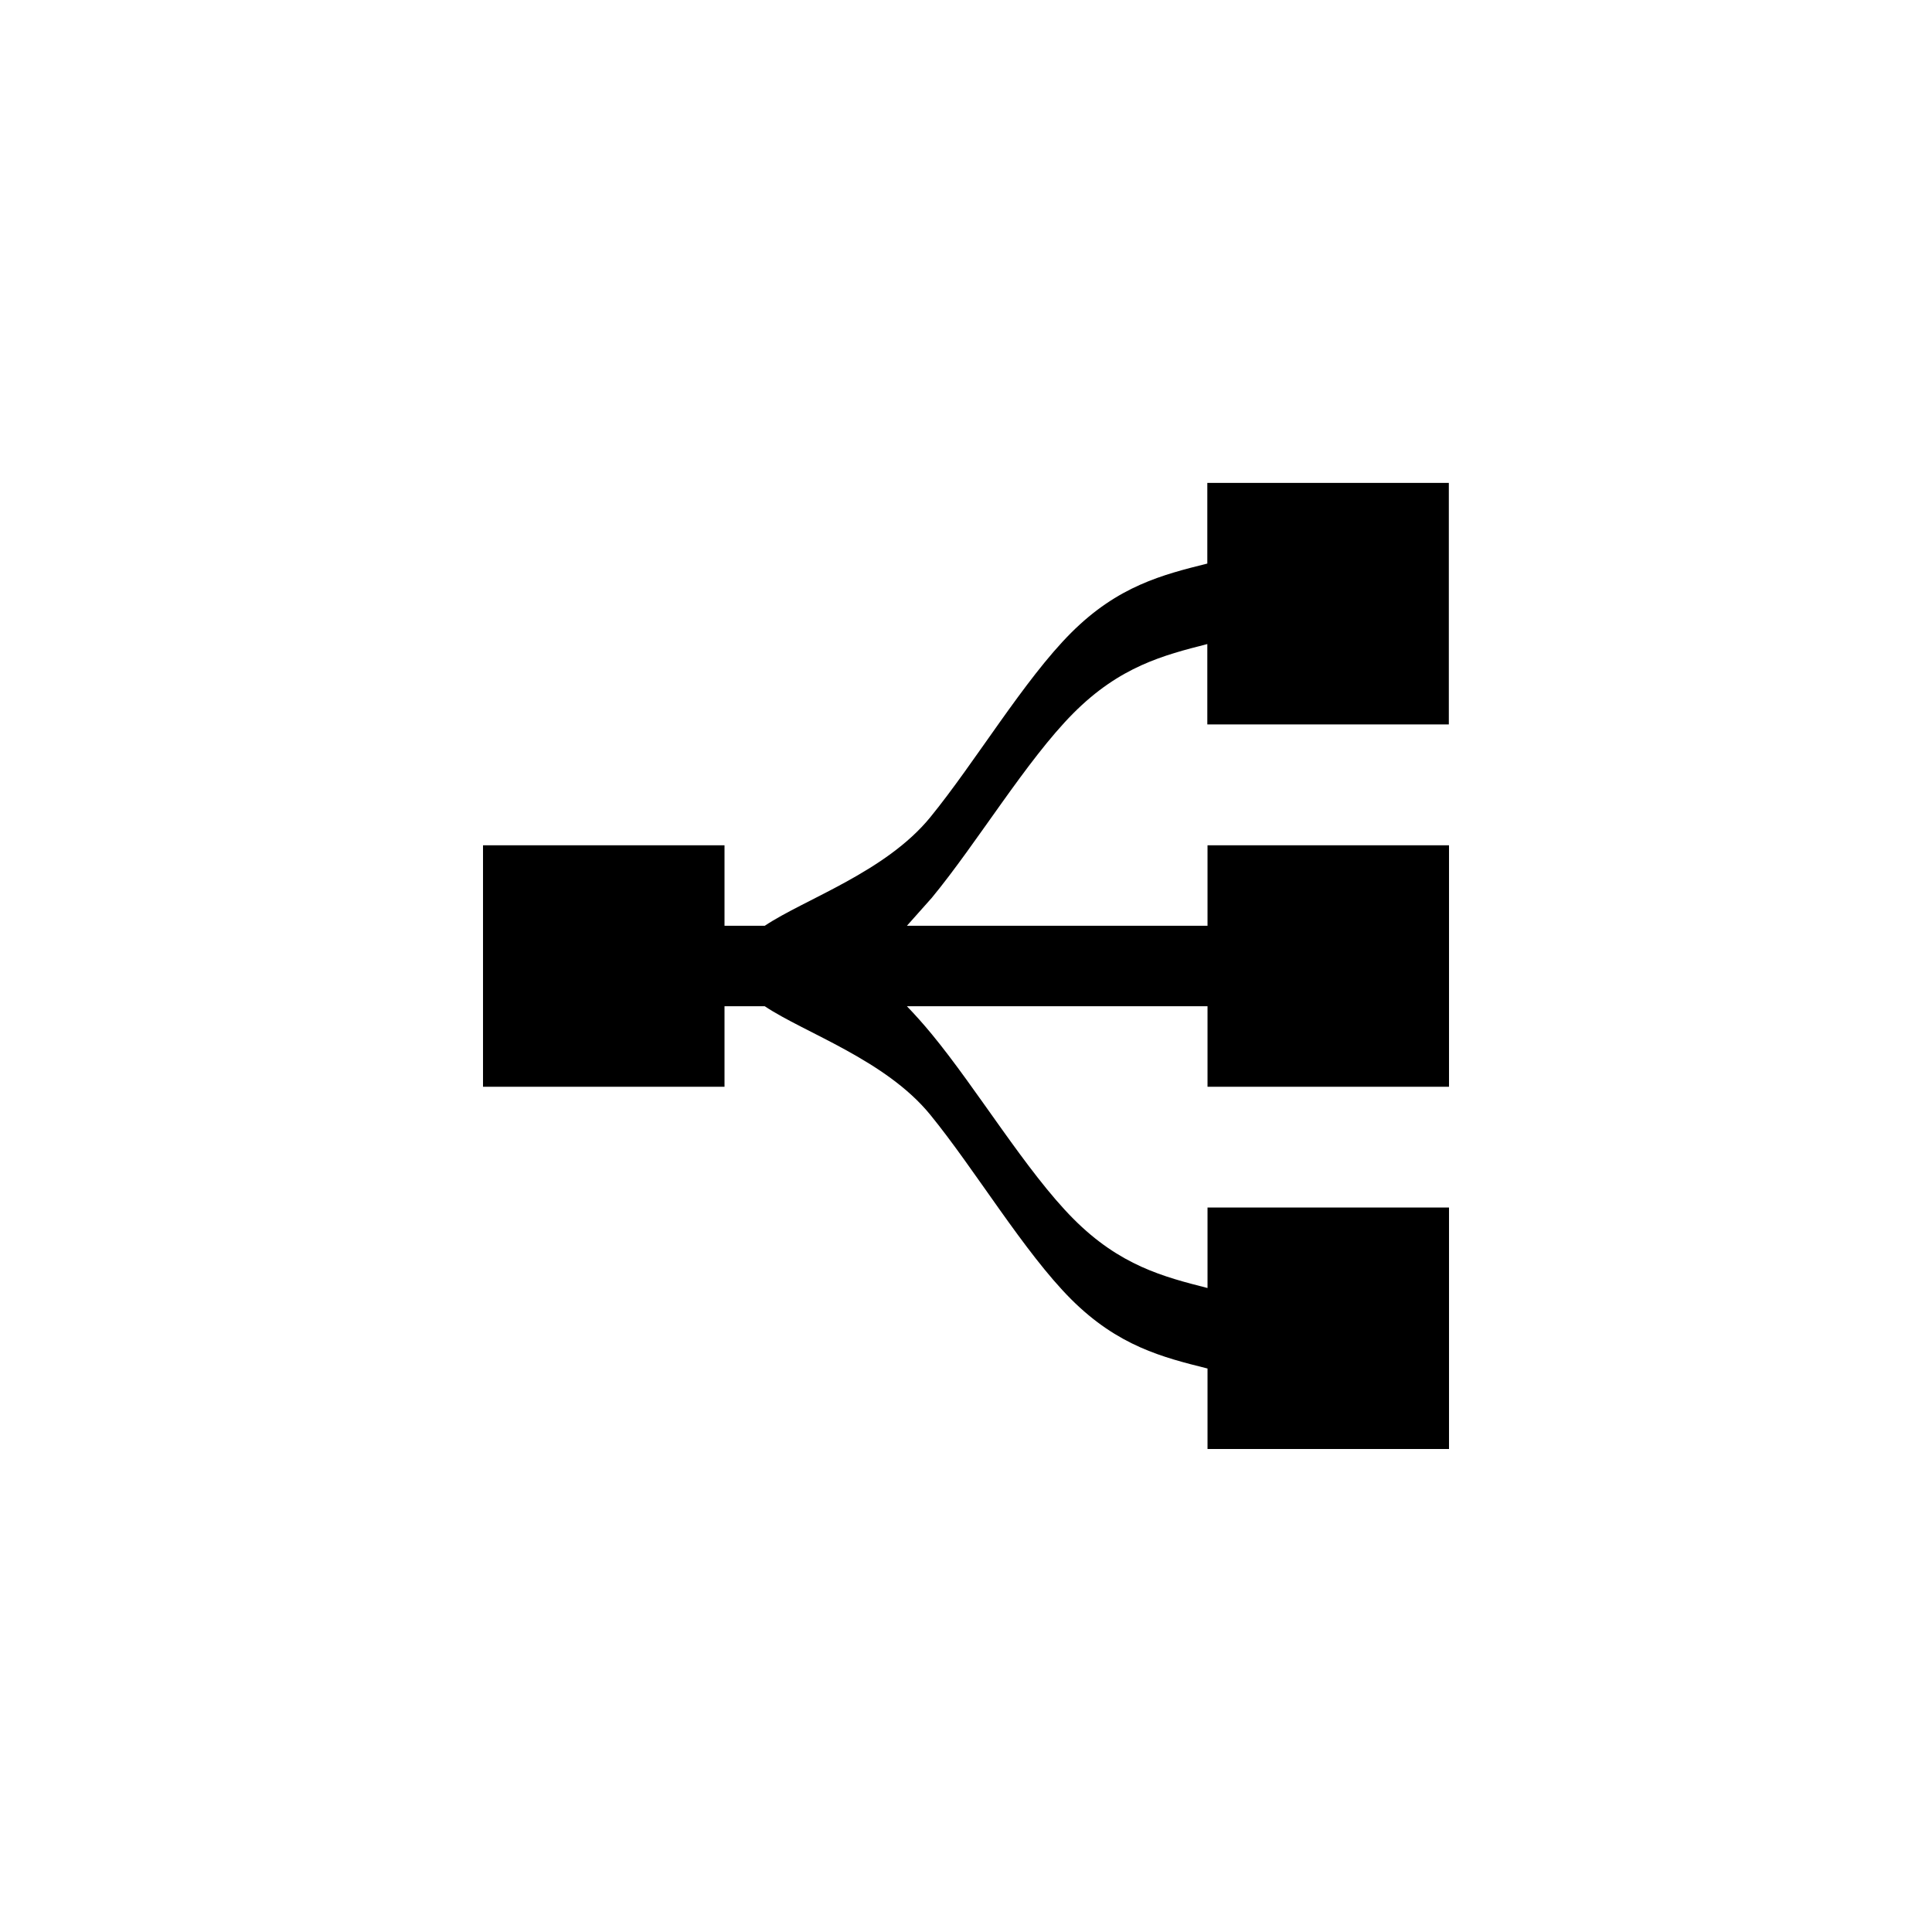
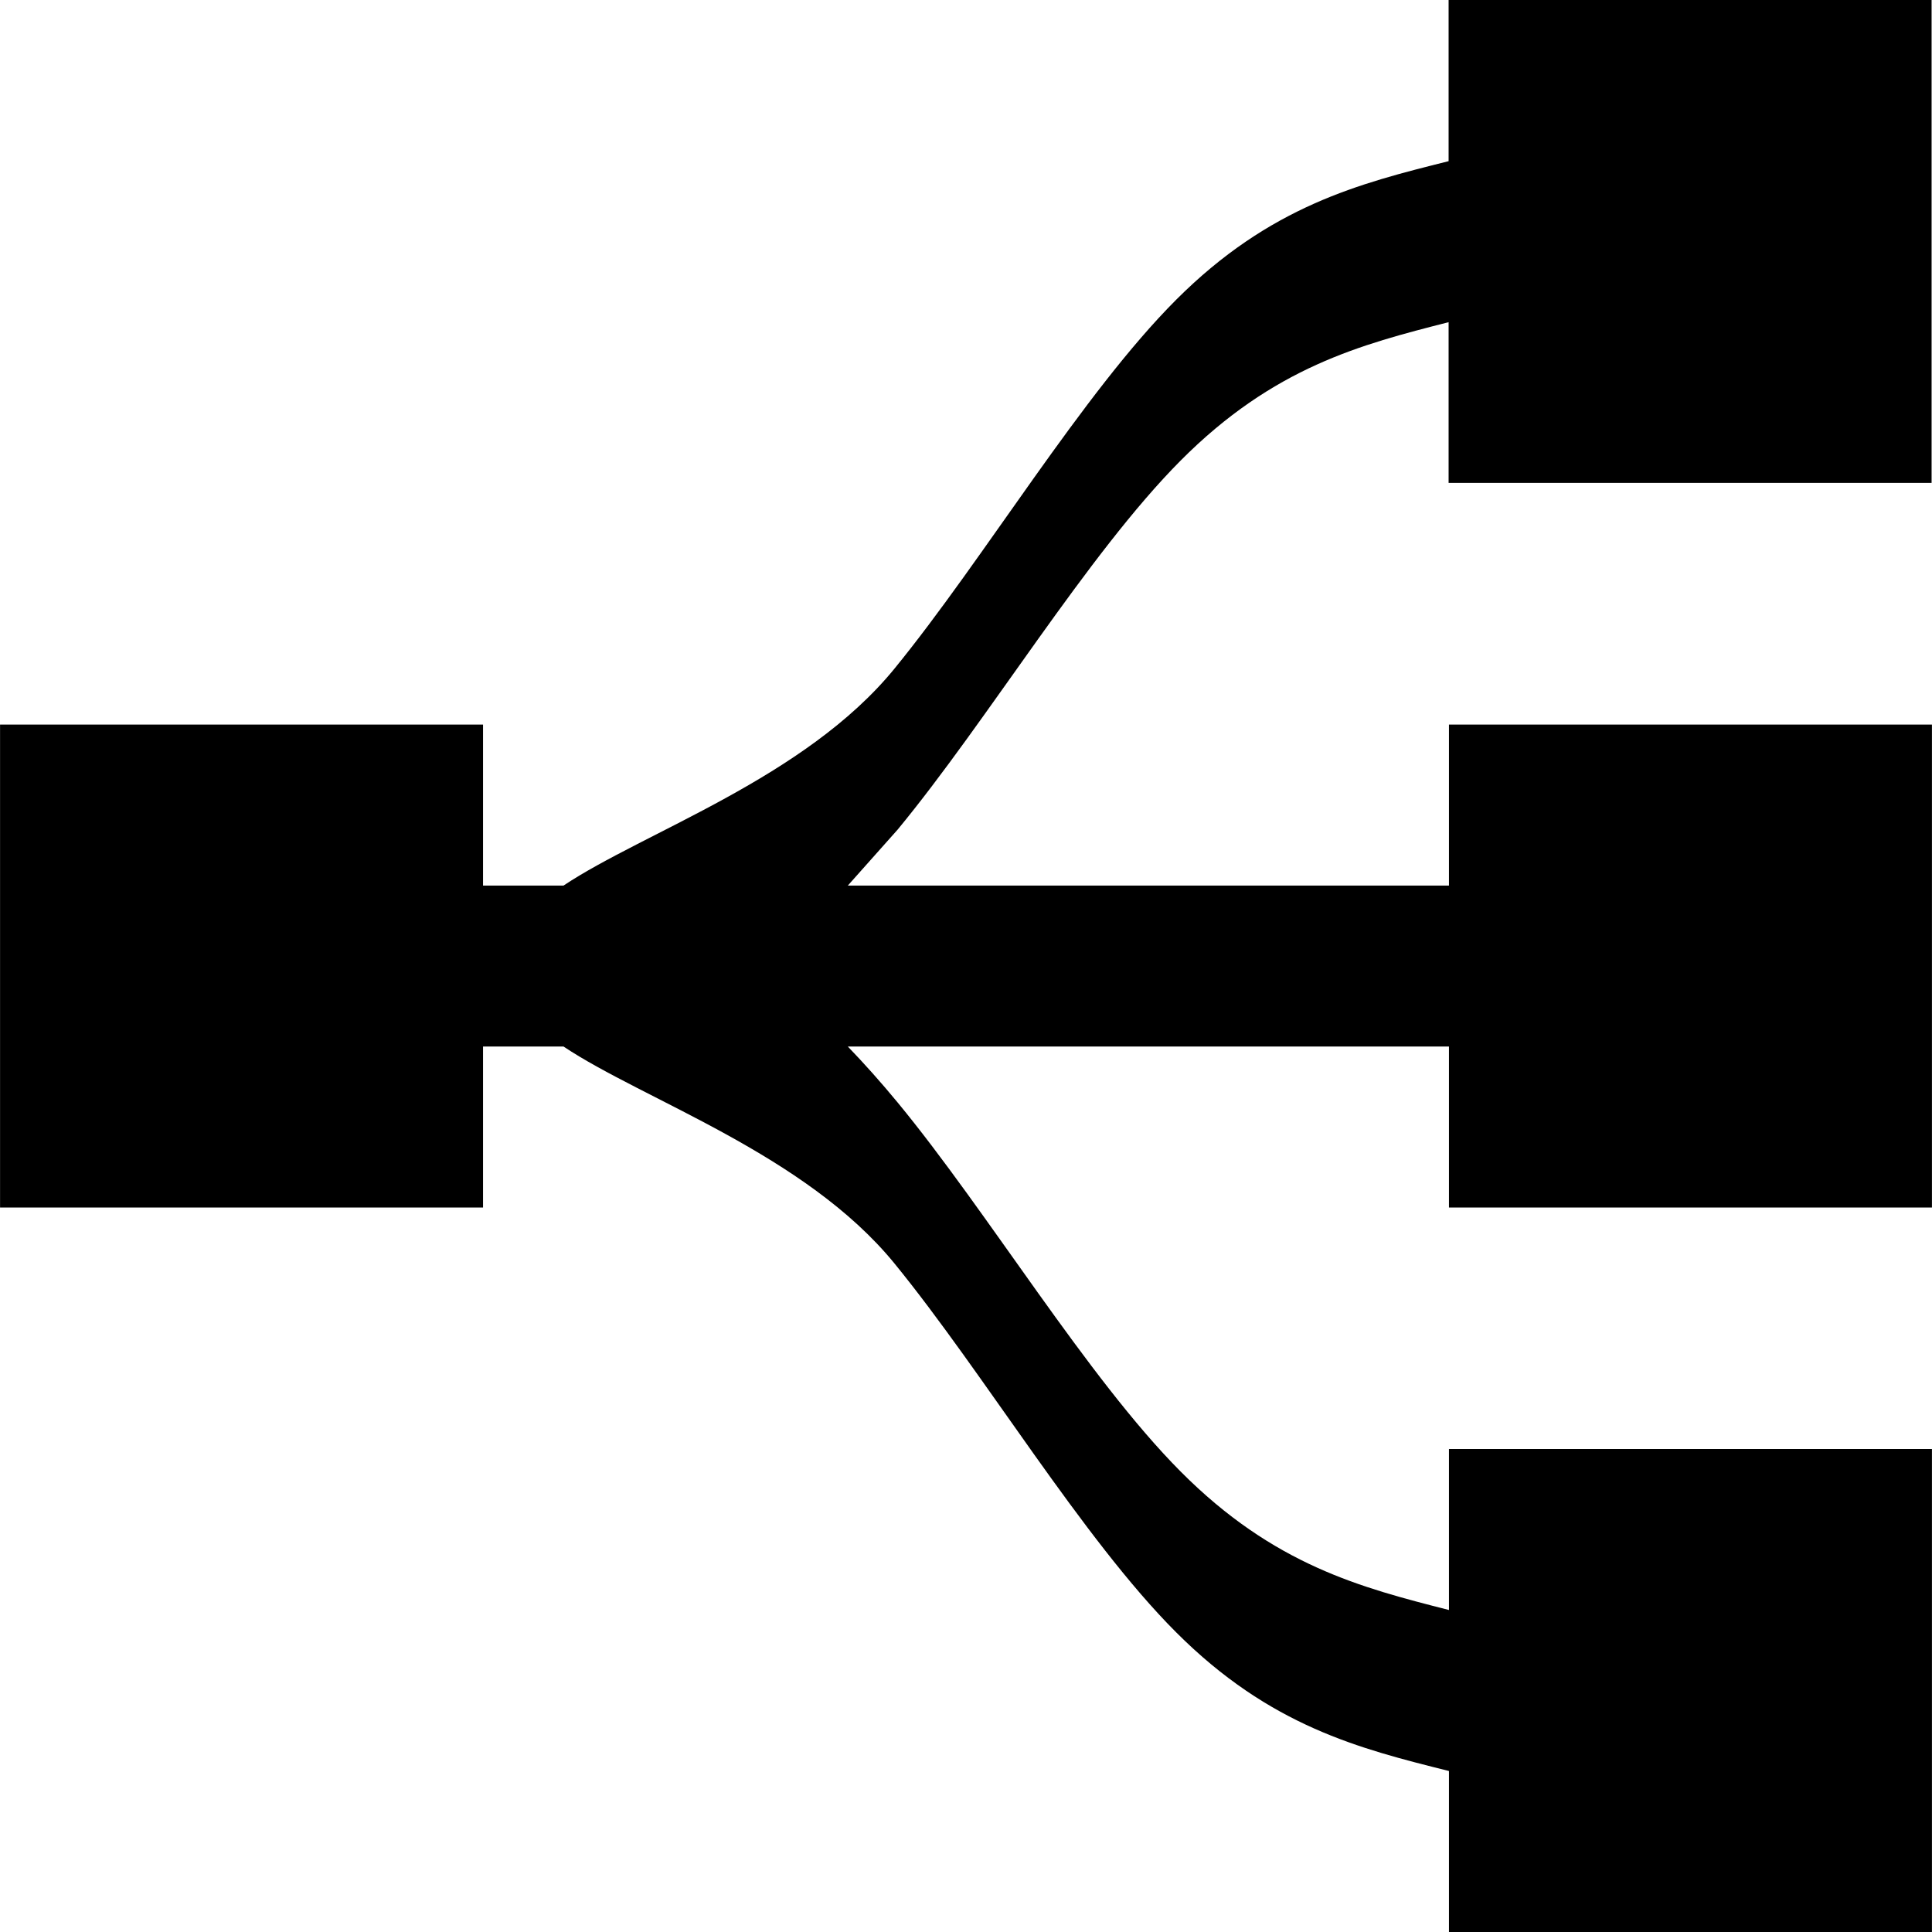
- <svg xmlns="http://www.w3.org/2000/svg" version="1.1" baseProfile="full" width="76.011" height="76.011" viewBox="0 0 76.01 76.01" enable-background="new 0 0 76.01 76.01" xml:space="preserve">
-   <path fill="#000000" fill-opacity="1" stroke-width="0.2" stroke-linejoin="round" d="M 19.003,33.255L 28.504,33.255L 28.504,36.422L 30.088,36.422C 31.671,35.366 34.838,34.31 36.598,32.155C 38.357,30 40.293,26.744 42.14,24.897C 43.985,23.052 45.742,22.611 47.499,22.172L 47.499,18.999L 57.001,18.999L 57.001,28.501L 47.499,28.501L 47.499,25.339C 45.779,25.778 44.059,26.219 42.225,28.064C 40.388,29.912 38.438,33.167 36.66,35.322L 35.681,36.422L 47.507,36.422L 47.507,33.255L 57.008,33.255L 57.008,42.756L 47.507,42.756L 47.507,39.589L 35.681,39.589C 36.002,39.922 36.328,40.286 36.66,40.689C 38.438,42.844 40.388,46.099 42.225,47.947C 44.061,49.794 45.784,50.234 47.507,50.674L 47.507,47.507L 57.008,47.507L 57.008,57.008L 47.507,57.008L 47.507,53.841C 45.747,53.401 43.988,52.961 42.14,51.114C 40.293,49.266 38.357,46.011 36.598,43.856C 34.838,41.7 31.671,40.645 30.088,39.589L 28.504,39.589L 28.504,42.756L 19.003,42.756L 19.003,33.255 Z " />
+ <svg xmlns="http://www.w3.org/2000/svg" version="1.1" width="76.011" height="76.011" viewBox="0 0 76.01 76.01" enable-background="new 0 0 76.01 76.01" xml:space="preserve" id="svg2">
+   <defs id="defs8" />
+   <path d="m 0.002,28.506 19.002,0 0,6.334 3.167,0 c 3.167,-2.111 9.501,-4.223 13.019,-8.533 3.519,-4.311 7.39,-10.82 11.084,-14.515 3.69,-3.69 7.204,-4.572 10.718,-5.451 l 0,-6.344 19.002,0 0,19.002 -19.002,0 0,-6.324 c -3.44,0.879 -6.881,1.761 -10.549,5.451 -3.673,3.695 -7.573,10.205 -11.129,14.515 l -1.958,2.199 23.65,0 0,-6.334 19.002,0 0,19.002 -19.002,0 0,-6.334 -23.65,0 c 0.642,0.666 1.294,1.394 1.958,2.199 3.556,4.31 7.456,10.82 11.129,14.515 3.673,3.695 7.118,4.575 10.563,5.454 l 0,-6.334 19.002,0 0,19.002 -19.002,0 0,-6.334 C 53.488,68.797 49.969,67.917 46.275,64.222 42.58,60.527 38.709,54.018 35.19,49.707 31.671,45.397 25.338,43.285 22.171,41.174 l -3.167,0 0,6.334 -19.002,0 0,-19.002 z" id="path4" style="fill:#000000;fill-opacity:1;stroke-width:0.2;stroke-linejoin:round" />
</svg>
